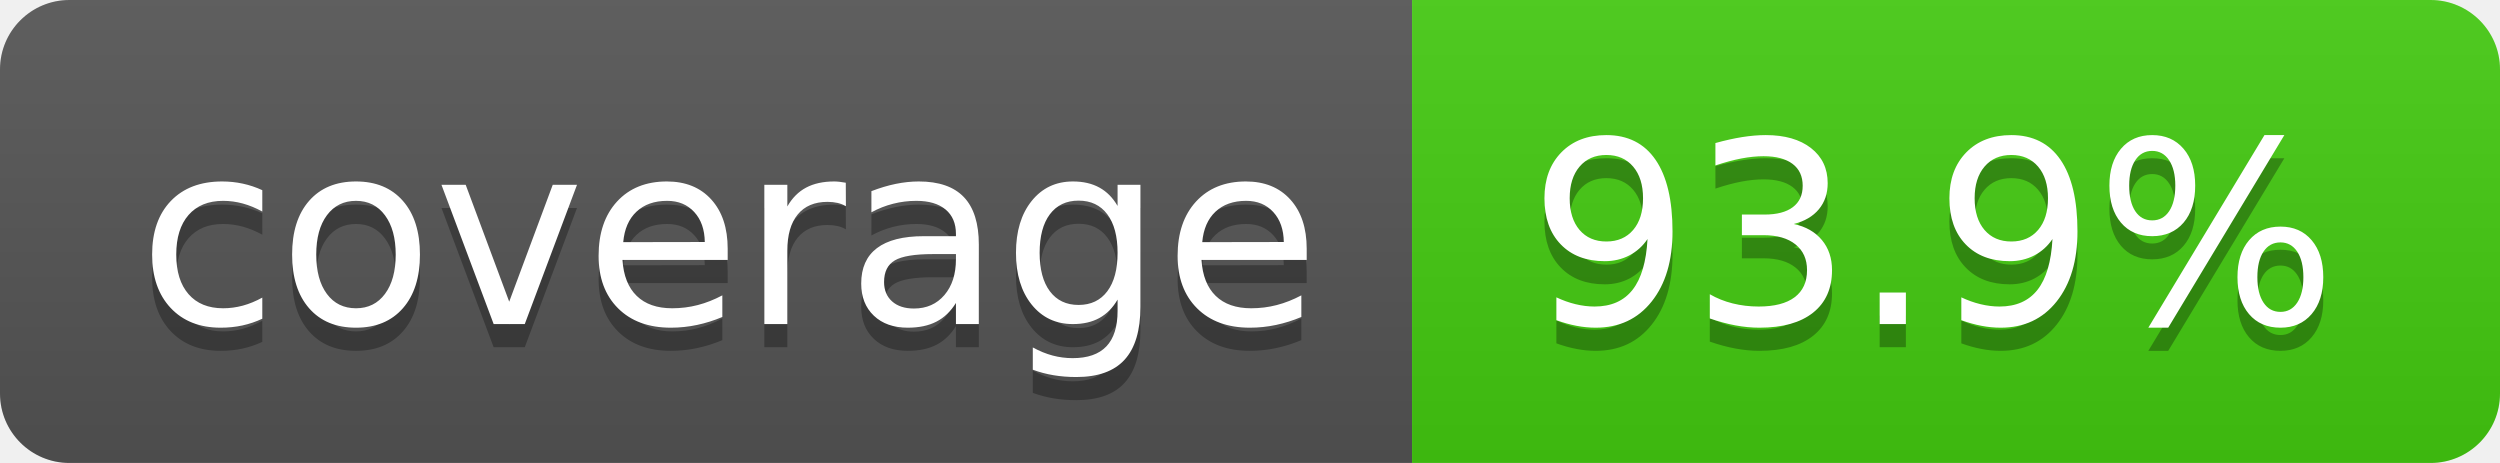
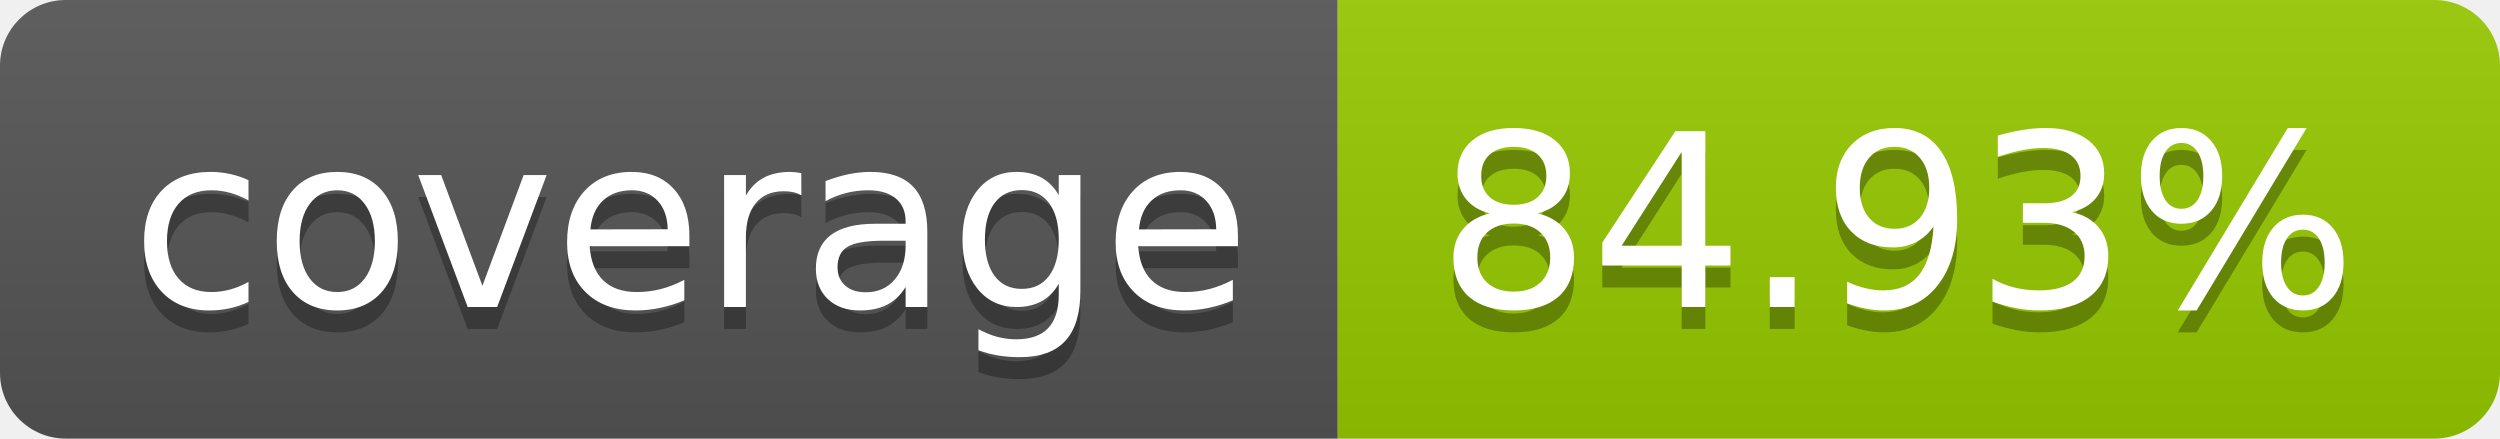
- <svg xmlns="http://www.w3.org/2000/svg" width="108" height="20">
+ <svg xmlns="http://www.w3.org/2000/svg" width="114" height="20">
  <linearGradient id="b" x2="0" y2="100%">
    <stop offset="0" stop-color="#bbb" stop-opacity=".1" />
    <stop offset="1" stop-opacity=".1" />
  </linearGradient>
  <clipPath id="a">
-     <rect width="108" height="20" rx="3" fill="#fff" />
+     <rect width="114" height="20" rx="3" fill="#fff" />
  </clipPath>
  <g clip-path="url(#a)">
    <path fill="#555" d="M0 0h61v20H0z" />
-     <path fill="#4c1" d="M61 0h47v20H61z" />
-     <path fill="url(#b)" d="M0 0h108v20H0z" />
+     <path fill="#97ca00" d="M61 0h53v20H61z" />
+     <path fill="url(#b)" d="M0 0h114v20H0z" />
  </g>
  <g fill="#fff" text-anchor="middle" font-family="DejaVu Sans,Verdana,Geneva,sans-serif" font-size="110">
    <text x="315" y="150" fill="#010101" fill-opacity=".3" transform="scale(.1)" textLength="510">coverage</text>
    <text x="315" y="140" transform="scale(.1)" textLength="510">coverage</text>
-     <text x="835" y="150" fill="#010101" fill-opacity=".3" transform="scale(.1)" textLength="370">93.9%</text>
-     <text x="835" y="140" transform="scale(.1)" textLength="370">93.9%</text>
+     <text x="865" y="150" fill="#010101" fill-opacity=".3" transform="scale(.1)" textLength="430">84.93%</text>
+     <text x="865" y="140" transform="scale(.1)" textLength="430">84.93%</text>
  </g>
</svg>
